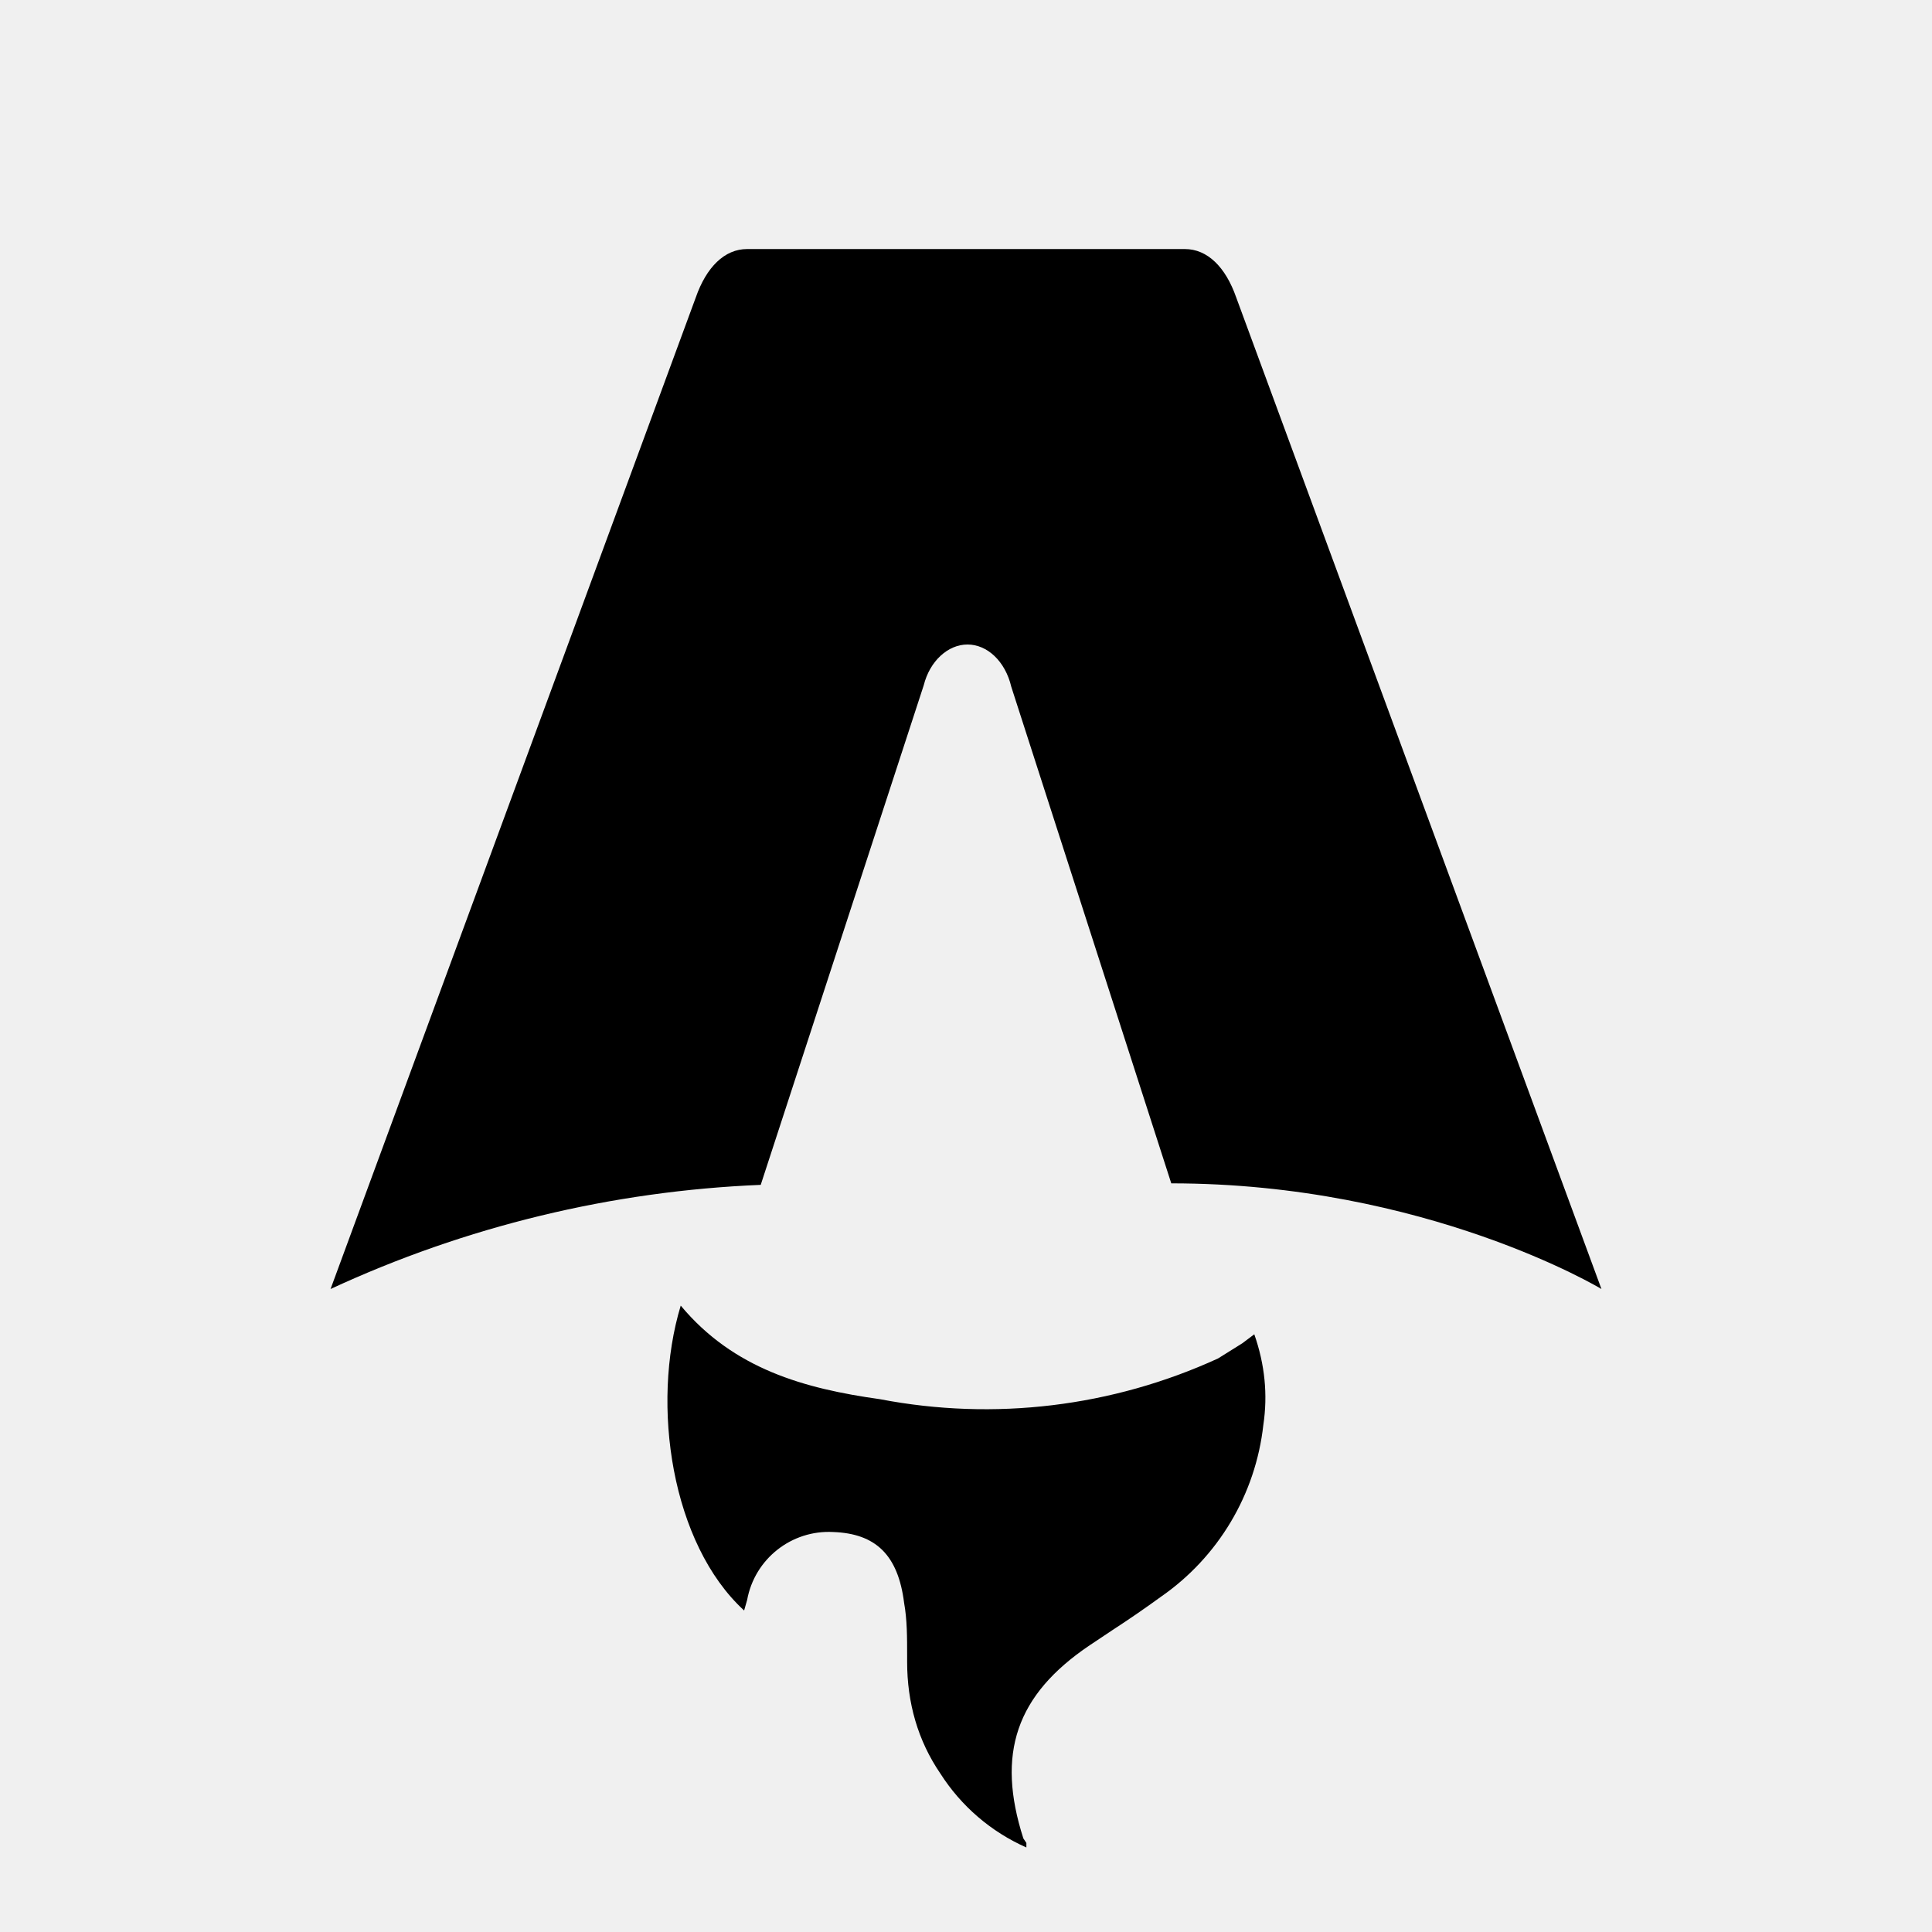
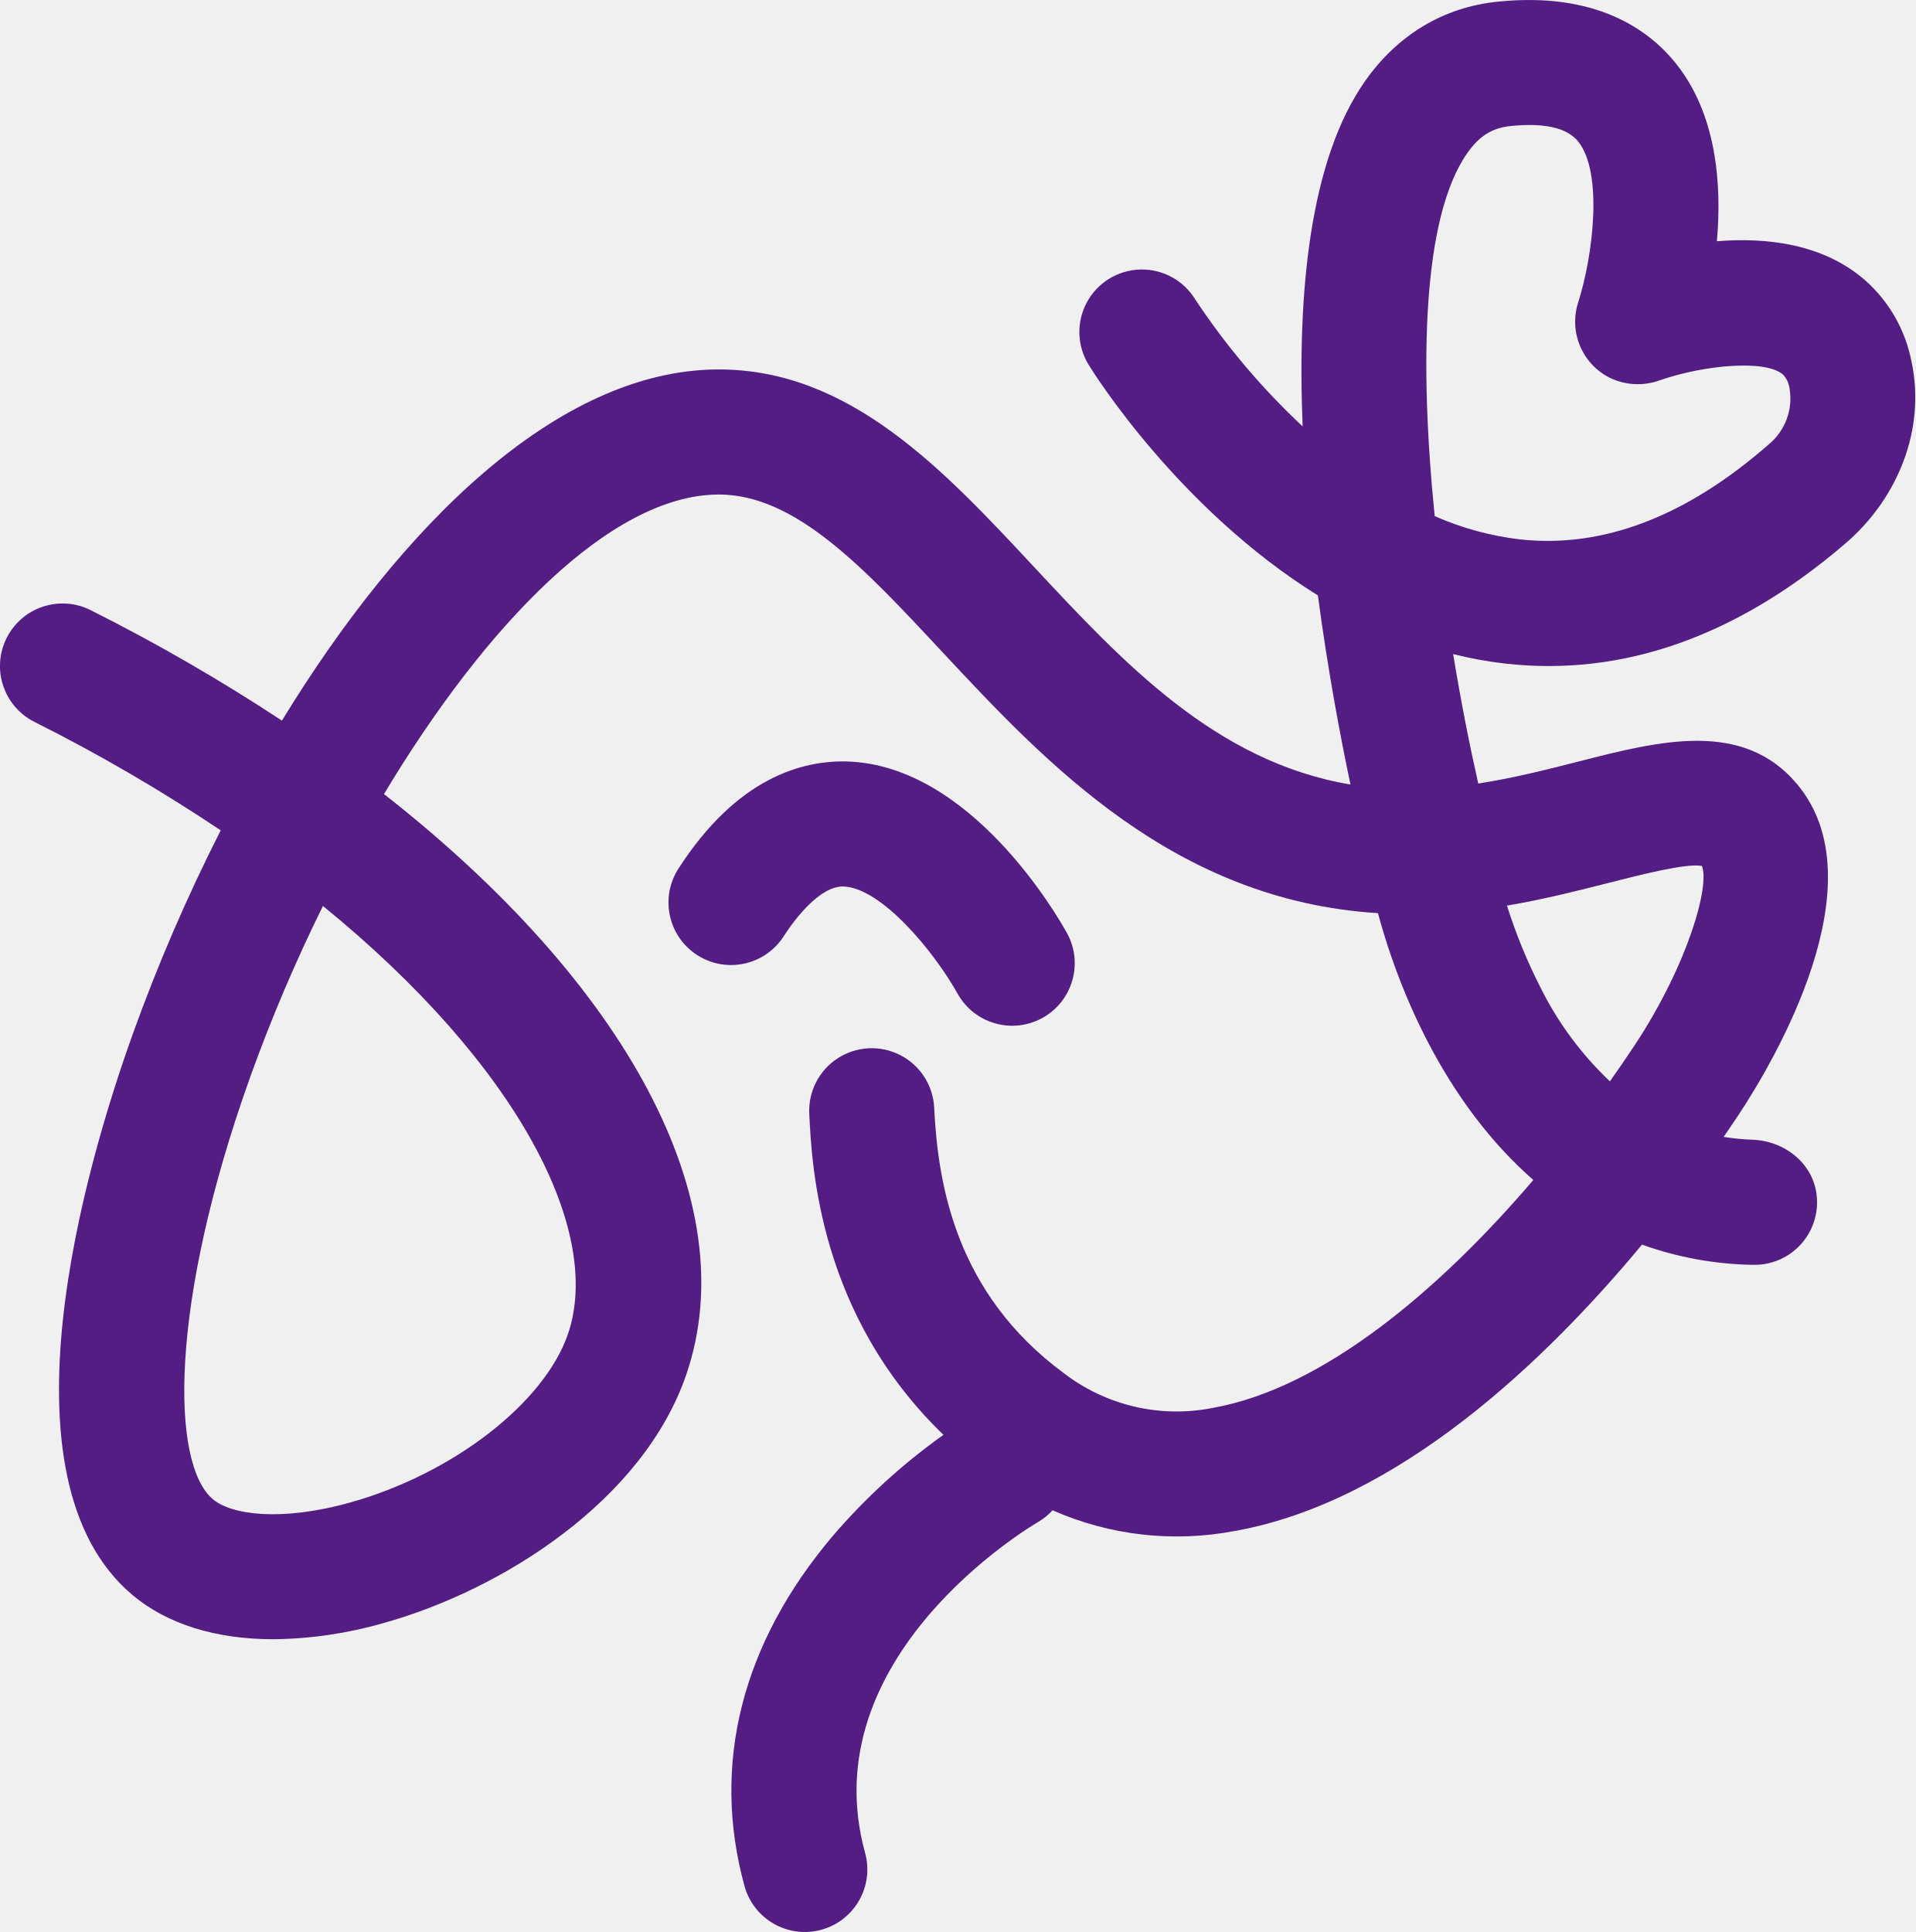
- <svg xmlns="http://www.w3.org/2000/svg" fill="none" viewBox="0 0 128 128">
-   <path d="M50.4 78.5a75.1 75.1 0 0 0-28.5 6.9l24.2-65.7c.7-2 1.9-3.2 3.4-3.2h29c1.5 0 2.7 1.2 3.4 3.2l24.2 65.7s-11.6-7-28.5-7L67 45.5c-.4-1.7-1.6-2.8-2.9-2.8-1.3 0-2.5 1.1-2.9 2.7L50.4 78.5Zm-1.1 28.2Zm-4.2-20.2c-2 6.6-.6 15.8 4.2 20.2a17.5 17.5 0 0 1 .2-.7 5.5 5.5 0 0 1 5.7-4.5c2.8.1 4.3 1.5 4.7 4.7.2 1.1.2 2.3.2 3.5v.4c0 2.7.7 5.2 2.2 7.4a13 13 0 0 0 5.7 4.9v-.3l-.2-.3c-1.8-5.6-.5-9.5 4.4-12.8l1.5-1a73 73 0 0 0 3.2-2.2 16 16 0 0 0 6.8-11.4c.3-2 .1-4-.6-6l-.8.6-1.6 1a37 37 0 0 1-22.4 2.7c-5-.7-9.7-2-13.2-6.2Z" />
-   <style>
-         path { fill: #000; }
-         @media (prefers-color-scheme: dark) {
-             path { fill: #FFF; }
-         }
-     </style>
+ <svg xmlns="http://www.w3.org/2000/svg" id="Group_8" data-name="Group 8" width="402.364" height="405.931" viewBox="0 0 402.364 405.931">
+   <defs>
+     <clipPath id="clip-path">
+       <rect id="Rectangle_4" data-name="Rectangle 4" width="402.364" height="405.931" fill="#531d83" />
+     </clipPath>
+   </defs>
+   <g id="Group_7" data-name="Group 7" clip-path="url(#clip-path)">
+     <path id="Path_33" data-name="Path 33" d="M401.562,75.922A30.489,30.489,0,0,0,391.853,58.9c-8.858-7.735-20.813-9.055-31.162-8.214,1.058-12.037-.049-26.761-8.723-37.49C346.283,6.163,335.173-1.778,314.6.353c-11.321,1.169-20.924,6.913-27.769,16.609-11.7,16.573-14.326,44.571-13.167,72.633A149.521,149.521,0,0,1,251.094,62.9a13.135,13.135,0,1,0-22.373,13.768c1.021,1.668,18.9,30.262,48.145,48.434,2.122,15.952,4.8,30.055,6.845,39.727-28.245-4.729-47.675-25.532-66.524-45.757-18.99-20.382-38.623-41.448-66.149-41.448-.22,0-.437,0-.66,0-33.316.407-65.975,32.577-91.153,73.785a394.532,394.532,0,0,0-40.174-23.207A13.138,13.138,0,0,0,7.228,151.674a360.268,360.268,0,0,1,39.139,22.793A372.044,372.044,0,0,0,27.8,217.512c-9.725,27.178-29.184,93.044.03,117.611,7.311,6.148,17.578,9.295,29.592,9.295a86.75,86.75,0,0,0,23-3.36c25.2-6.989,54.694-25.848,63.745-52.221,12.487-36.387-12.671-82.173-63.5-122,21.355-35.569,47.521-62.658,70.035-62.934h.309c16.126,0,30.419,15.341,46.959,33.086,21.808,23.4,48.779,52.217,91.517,54.871,5.038,18.652,15.265,40.88,32.643,56.063-19.978,23.4-44.3,43.783-67.3,47.882a38.893,38.893,0,0,1-31.4-7.337C200.7,271.677,197.038,248.66,196.26,232.81a13.137,13.137,0,1,0-26.242,1.287c.539,10.989,2.082,42.194,28.189,67.378a129.326,129.326,0,0,0-23.22,21.2c-19.18,22.622-25.6,48.072-18.579,73.6A13.137,13.137,0,1,0,181.74,389.3c-11.328-41.146,34.492-68.438,36.466-69.588a12.958,12.958,0,0,0,2.92-2.388,64.736,64.736,0,0,0,38.311,4.342c34.446-6.138,65.407-35.927,85.52-60.159a72.576,72.576,0,0,0,23.371,4.247c.089,0,.181,0,.276,0a13.14,13.14,0,0,0,13.062-14.487c-.667-6.762-6.707-11.574-13.5-11.8a49.191,49.191,0,0,1-6.056-.594c1.281-1.859,2.411-3.534,3.334-4.936,7.225-10.986,29.454-48.434,12.116-69.161-11.383-13.613-28.931-9.127-45.9-4.785-6.562,1.675-13.659,3.481-21.108,4.637-1.859-8.263-3.675-17.479-5.271-27.2a83.954,83.954,0,0,0,10.914,1.99c24.721,2.8,48.723-5.675,71.506-25.24,11.045-9.482,16.917-24.028,13.866-38.259M119.311,280.308c-4.989,14.536-24.3,29.437-45.915,35.428-14.441,4.007-24.8,2.526-28.662-.723-8.91-7.495-9.2-41.11,7.8-88.65a342.681,342.681,0,0,1,15.311-36.012c41.087,33.48,58.871,68.373,51.465,89.957M338.158,185.45c6.49-1.662,16.136-4.128,19.387-3.511,1.678,4.125-2.847,20.527-14.054,37.559-1.675,2.545-3.452,5.12-5.275,7.7a69.762,69.762,0,0,1-14.592-19.729,112.158,112.158,0,0,1-7.035-17.19c7.905-1.347,15.164-3.2,21.568-4.831m33.48-92.128c-17.367,15.229-34.958,21.946-52.385,20a62.285,62.285,0,0,1-17.844-4.88c-3.206-31.746-2.654-62.819,6.884-76.331,2.506-3.55,5.2-5.232,9.006-5.623,7.091-.736,11.9.345,14.224,3.212,5.314,6.542,3.153,24.087.023,33.858a13.181,13.181,0,0,0,6.388,15.689,13.523,13.523,0,0,0,10.805.644c9.262-3.209,22.176-4.4,25.841-1.189a5.209,5.209,0,0,1,1.366,2.887,12.48,12.48,0,0,1-4.309,11.732" transform="translate(0.001 0.001)" fill="#531d83" />
+     <path id="Path_34" data-name="Path 34" d="M66.949,85.46c2.558-3.977,7.738-10.579,12.556-10.474,7.938.253,19.01,13.6,24,22.547a13.137,13.137,0,0,0,23-12.7c-1.987-3.6-20.156-35.224-46.1-36.108-9.446-.3-23.21,3.327-35.559,22.507A13.138,13.138,0,0,0,66.949,85.46" transform="translate(97.684 111.273)" fill="#531d83" />
+   </g>
</svg>
